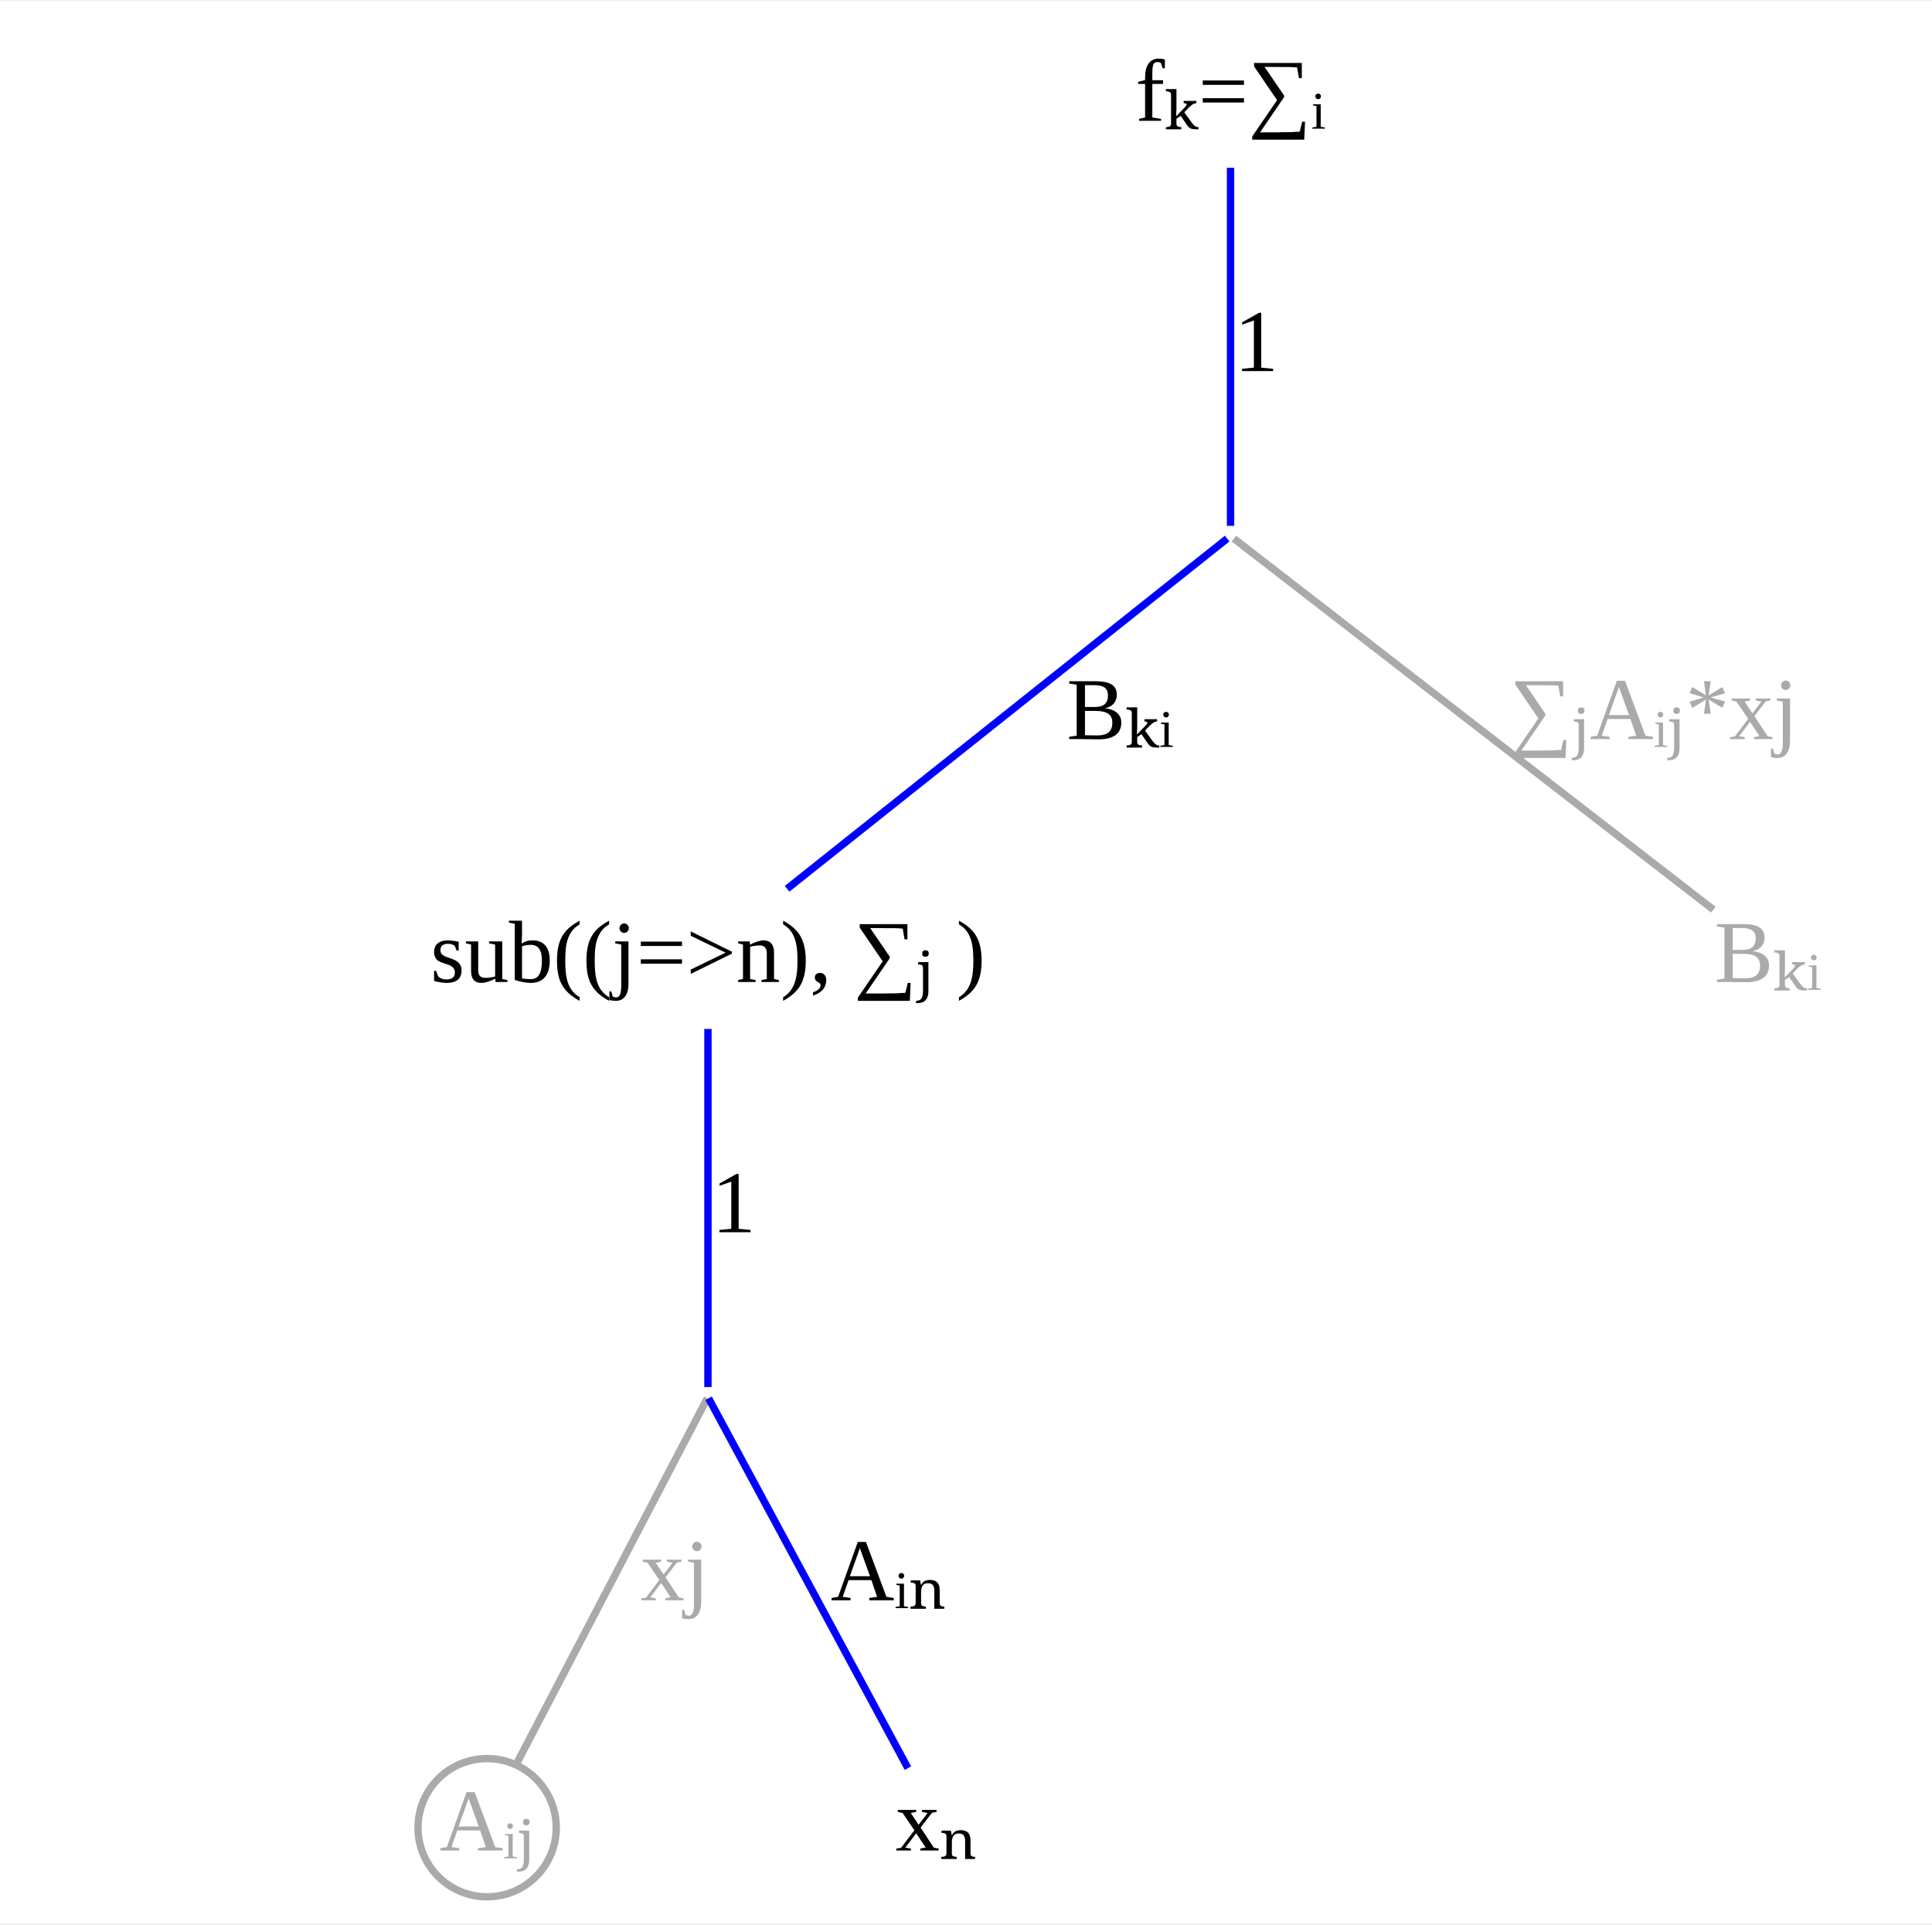
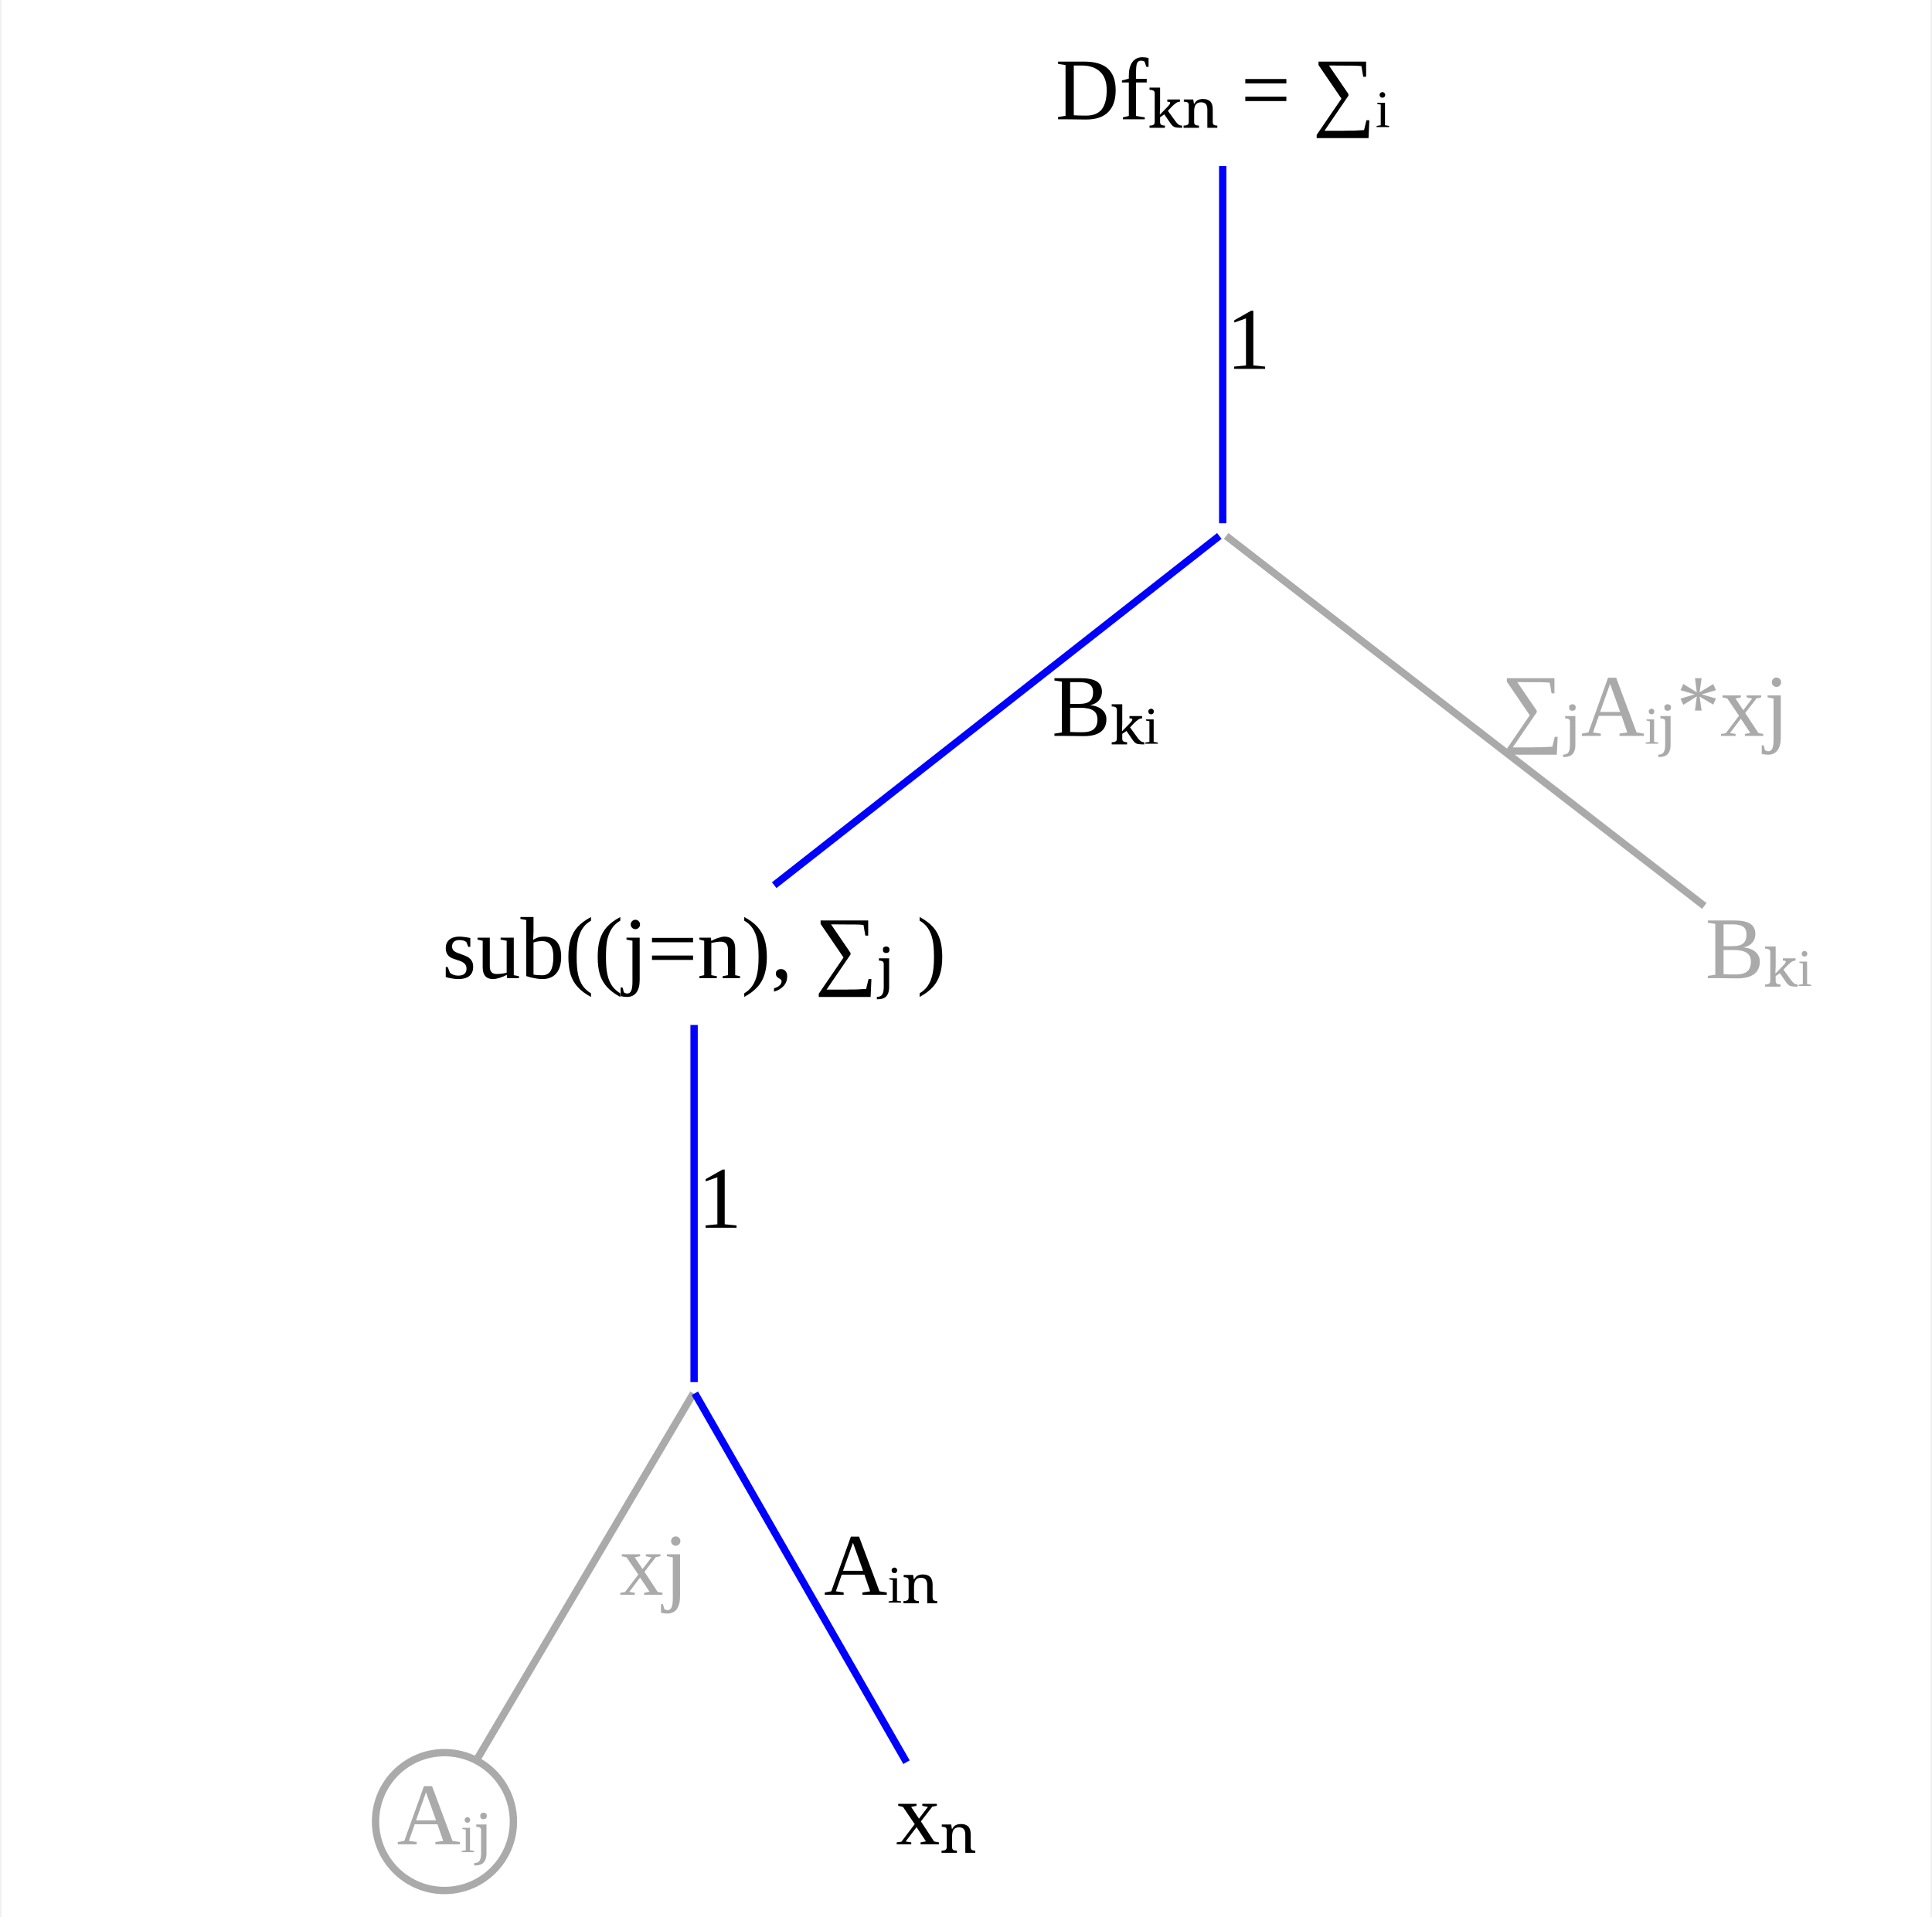
- <svg xmlns="http://www.w3.org/2000/svg" width="262pt" height="261pt" viewBox="0.00 0.00 262.48 261.15">
+ <svg xmlns="http://www.w3.org/2000/svg" width="263pt" height="261pt" viewBox="0.00 0.00 262.69 261.15">
  <g id="graph0" class="graph" transform="scale(1 1) rotate(0) translate(4 257.15)">
-     <polygon fill="white" stroke="none" points="-4,4 -4,-257.15 258.48,-257.15 258.48,4 -4,4" />
+     <polygon fill="white" stroke="none" points="-4,4 -4,-257.15 258.69,-257.15 258.69,4 -4,4" />
    <g id="node1" class="node">
-       <ellipse fill="#ffffff" stroke="#ffffff" cx="92.18" cy="-68" rx="0.5" ry="0.5" />
+       <ellipse fill="#ffffff" stroke="#ffffff" cx="90.31" cy="-68" rx="0.5" ry="0.5" />
    </g>
    <g id="node5" class="node">
-       <ellipse fill="#ffffff" stroke="#aaaaaa" cx="62.18" cy="-9" rx="9.39" ry="9.39" />
-       <text text-anchor="middle" x="62.18" y="-5.9" font-family="Times New Roman,serif" font-size="12.00" fill="#aaaaaa">Aᵢⱼ</text>
+       <ellipse fill="#ffffff" stroke="#aaaaaa" cx="56.31" cy="-9" rx="9.39" ry="9.39" />
+       <text text-anchor="middle" x="56.31" y="-5.9" font-family="Times New Roman,serif" font-size="12.00" fill="#aaaaaa">Aᵢⱼ</text>
    </g>
    <g id="edge1" class="edge">
-       <path fill="none" stroke="#aaaaaa" d="M92.09,-67.34C90.74,-64.75 73.92,-32.52 66.11,-17.55" />
-       <polygon fill="#aaaaaa" stroke="#aaaaaa" points="66.11,-17.55 66.11,-17.55 66.11,-17.55 66.11,-17.55" />
-       <text text-anchor="middle" x="87.68" y="-39.9" font-family="Times New Roman,serif" font-size="12.00" fill="#aaaaaa">xj</text>
+       <path fill="none" stroke="#aaaaaa" d="M90.22,-67.34C88.69,-64.75 69.63,-32.52 60.78,-17.55" />
+       <polygon fill="#aaaaaa" stroke="#aaaaaa" points="60.78,-17.55 60.78,-17.55 60.78,-17.55 60.78,-17.55" />
+       <text text-anchor="middle" x="84.81" y="-39.9" font-family="Times New Roman,serif" font-size="12.00" fill="#aaaaaa">xj</text>
    </g>
    <g id="node6" class="node">
-       <ellipse fill="#ffffff" stroke="#ffffff" cx="123.18" cy="-9" rx="7.14" ry="9.39" />
-       <text text-anchor="middle" x="123.18" y="-5.9" font-family="Times New Roman,serif" font-size="12.00" fill="#000000">xₙ</text>
+       <ellipse fill="#ffffff" stroke="#ffffff" cx="123.31" cy="-9" rx="7.14" ry="9.39" />
+       <text text-anchor="middle" x="123.31" y="-5.9" font-family="Times New Roman,serif" font-size="12.00" fill="#000000">xₙ</text>
    </g>
    <g id="edge2" class="edge">
-       <path fill="none" stroke="#0000ff" d="M92.27,-67.34C93.67,-64.73 111.39,-31.85 119.35,-17.09" />
-       <polygon fill="#0000ff" stroke="#0000ff" points="119.35,-17.09 119.35,-17.09 119.35,-17.09 119.35,-17.09" />
-       <text text-anchor="middle" x="116.68" y="-39.9" font-family="Times New Roman,serif" font-size="12.00" fill="#000000">Aᵢₙ</text>
+       <path fill="none" stroke="#0000ff" d="M90.41,-67.34C91.9,-64.73 110.77,-31.85 119.24,-17.09" />
+       <polygon fill="#0000ff" stroke="#0000ff" points="119.24,-17.09 119.24,-17.09 119.24,-17.09 119.24,-17.09" />
+       <text text-anchor="middle" x="115.81" y="-39.9" font-family="Times New Roman,serif" font-size="12.00" fill="#000000">Aᵢₙ</text>
    </g>
    <g id="node2" class="node">
-       <ellipse fill="#ffffff" stroke="#ffffff" cx="92.18" cy="-127" rx="50.82" ry="9.39" />
-       <text text-anchor="middle" x="92.18" y="-123.9" font-family="Times New Roman,serif" font-size="12.00" fill="#000000">sub((j=&gt;n), ∑ⱼ )</text>
+       <ellipse fill="#ffffff" stroke="#ffffff" cx="90.31" cy="-127" rx="45.92" ry="9.39" />
+       <text text-anchor="middle" x="90.31" y="-123.9" font-family="Times New Roman,serif" font-size="12.00" fill="#000000">sub((j=n), ∑ⱼ )</text>
    </g>
    <g id="edge3" class="edge">
-       <path fill="none" stroke="#0000ff" d="M92.18,-117.52C92.18,-102.52 92.18,-72.56 92.18,-68.87" />
-       <polygon fill="#0000ff" stroke="#0000ff" points="92.18,-68.87 92.18,-68.87 92.18,-68.87 92.18,-68.87" />
-       <text text-anchor="middle" x="95.68" y="-89.9" font-family="Times New Roman,serif" font-size="12.00" fill="#000000">1</text>
+       <path fill="none" stroke="#0000ff" d="M90.31,-117.52C90.31,-102.52 90.31,-72.56 90.31,-68.87" />
+       <polygon fill="#0000ff" stroke="#0000ff" points="90.31,-68.87 90.31,-68.87 90.31,-68.87 90.31,-68.87" />
+       <text text-anchor="middle" x="93.81" y="-89.9" font-family="Times New Roman,serif" font-size="12.00" fill="#000000">1</text>
    </g>
    <g id="node3" class="node">
-       <ellipse fill="#ffffff" stroke="#ffffff" cx="163.18" cy="-185" rx="0.5" ry="0.5" />
+       <ellipse fill="#ffffff" stroke="#ffffff" cx="162.31" cy="-185" rx="0.5" ry="0.5" />
    </g>
    <g id="edge5" class="edge">
-       <path fill="none" stroke="#0000ff" d="M162.72,-184.14C158.24,-180.57 121.55,-151.37 102.93,-136.56" />
-       <polygon fill="#0000ff" stroke="#0000ff" points="102.93,-136.56 102.93,-136.56 102.93,-136.56 102.93,-136.56" />
-       <text text-anchor="middle" x="148.18" y="-156.9" font-family="Times New Roman,serif" font-size="12.00" fill="#000000">Bₖᵢ</text>
+       <path fill="none" stroke="#0000ff" d="M161.85,-184.14C157.3,-180.57 120.1,-151.37 101.22,-136.56" />
+       <polygon fill="#0000ff" stroke="#0000ff" points="101.22,-136.56 101.22,-136.56 101.22,-136.56 101.22,-136.56" />
+       <text text-anchor="middle" x="146.31" y="-156.9" font-family="Times New Roman,serif" font-size="12.00" fill="#000000">Bₖᵢ</text>
    </g>
    <g id="node7" class="node">
-       <ellipse fill="#ffffff" stroke="#ffffff" cx="236.18" cy="-127" rx="9.8" ry="9.39" />
-       <text text-anchor="middle" x="236.18" y="-123.9" font-family="Times New Roman,serif" font-size="12.00" fill="#aaaaaa">Bₖᵢ</text>
+       <ellipse fill="#ffffff" stroke="#ffffff" cx="235.31" cy="-127" rx="9.8" ry="9.39" />
+       <text text-anchor="middle" x="235.31" y="-123.9" font-family="Times New Roman,serif" font-size="12.00" fill="#aaaaaa">Bₖᵢ</text>
    </g>
    <g id="edge4" class="edge">
-       <path fill="none" stroke="#aaaaaa" d="M163.64,-184.14C168.57,-180.32 211.29,-147.26 228.77,-133.73" />
-       <polygon fill="#aaaaaa" stroke="#aaaaaa" points="228.77,-133.73 228.77,-133.73 228.77,-133.73 228.77,-133.73" />
-       <text text-anchor="middle" x="220.68" y="-156.9" font-family="Times New Roman,serif" font-size="12.00" fill="#aaaaaa">∑ⱼAᵢⱼ*xj</text>
+       <path fill="none" stroke="#aaaaaa" d="M162.78,-184.14C167.71,-180.32 210.43,-147.26 227.91,-133.73" />
+       <polygon fill="#aaaaaa" stroke="#aaaaaa" points="227.91,-133.73 227.91,-133.73 227.91,-133.73 227.91,-133.73" />
+       <text text-anchor="middle" x="219.81" y="-156.9" font-family="Times New Roman,serif" font-size="12.00" fill="#aaaaaa">∑ⱼAᵢⱼ*xj</text>
    </g>
    <g id="node4" class="node">
-       <ellipse fill="#ffffff" stroke="#ffffff" cx="163.18" cy="-244" rx="17.86" ry="9.39" />
-       <text text-anchor="middle" x="163.18" y="-240.9" font-family="Times New Roman,serif" font-size="12.00" fill="#000000">fₖ=∑ᵢ</text>
+       <ellipse fill="#ffffff" stroke="#ffffff" cx="162.31" cy="-244" rx="30.31" ry="9.39" />
+       <text text-anchor="middle" x="162.31" y="-240.9" font-family="Times New Roman,serif" font-size="12.00" fill="#000000">Dfₖₙ = ∑ᵢ</text>
    </g>
    <g id="edge6" class="edge">
-       <path fill="none" stroke="#0000ff" d="M163.18,-234.52C163.18,-219.52 163.18,-189.56 163.18,-185.87" />
-       <polygon fill="#0000ff" stroke="#0000ff" points="163.18,-185.87 163.18,-185.87 163.18,-185.87 163.18,-185.87" />
-       <text text-anchor="middle" x="166.68" y="-206.9" font-family="Times New Roman,serif" font-size="12.00" fill="#000000">1</text>
+       <path fill="none" stroke="#0000ff" d="M162.31,-234.52C162.31,-219.52 162.31,-189.56 162.31,-185.87" />
+       <polygon fill="#0000ff" stroke="#0000ff" points="162.31,-185.87 162.31,-185.87 162.31,-185.87 162.31,-185.87" />
+       <text text-anchor="middle" x="165.81" y="-206.9" font-family="Times New Roman,serif" font-size="12.00" fill="#000000">1</text>
    </g>
  </g>
</svg>
